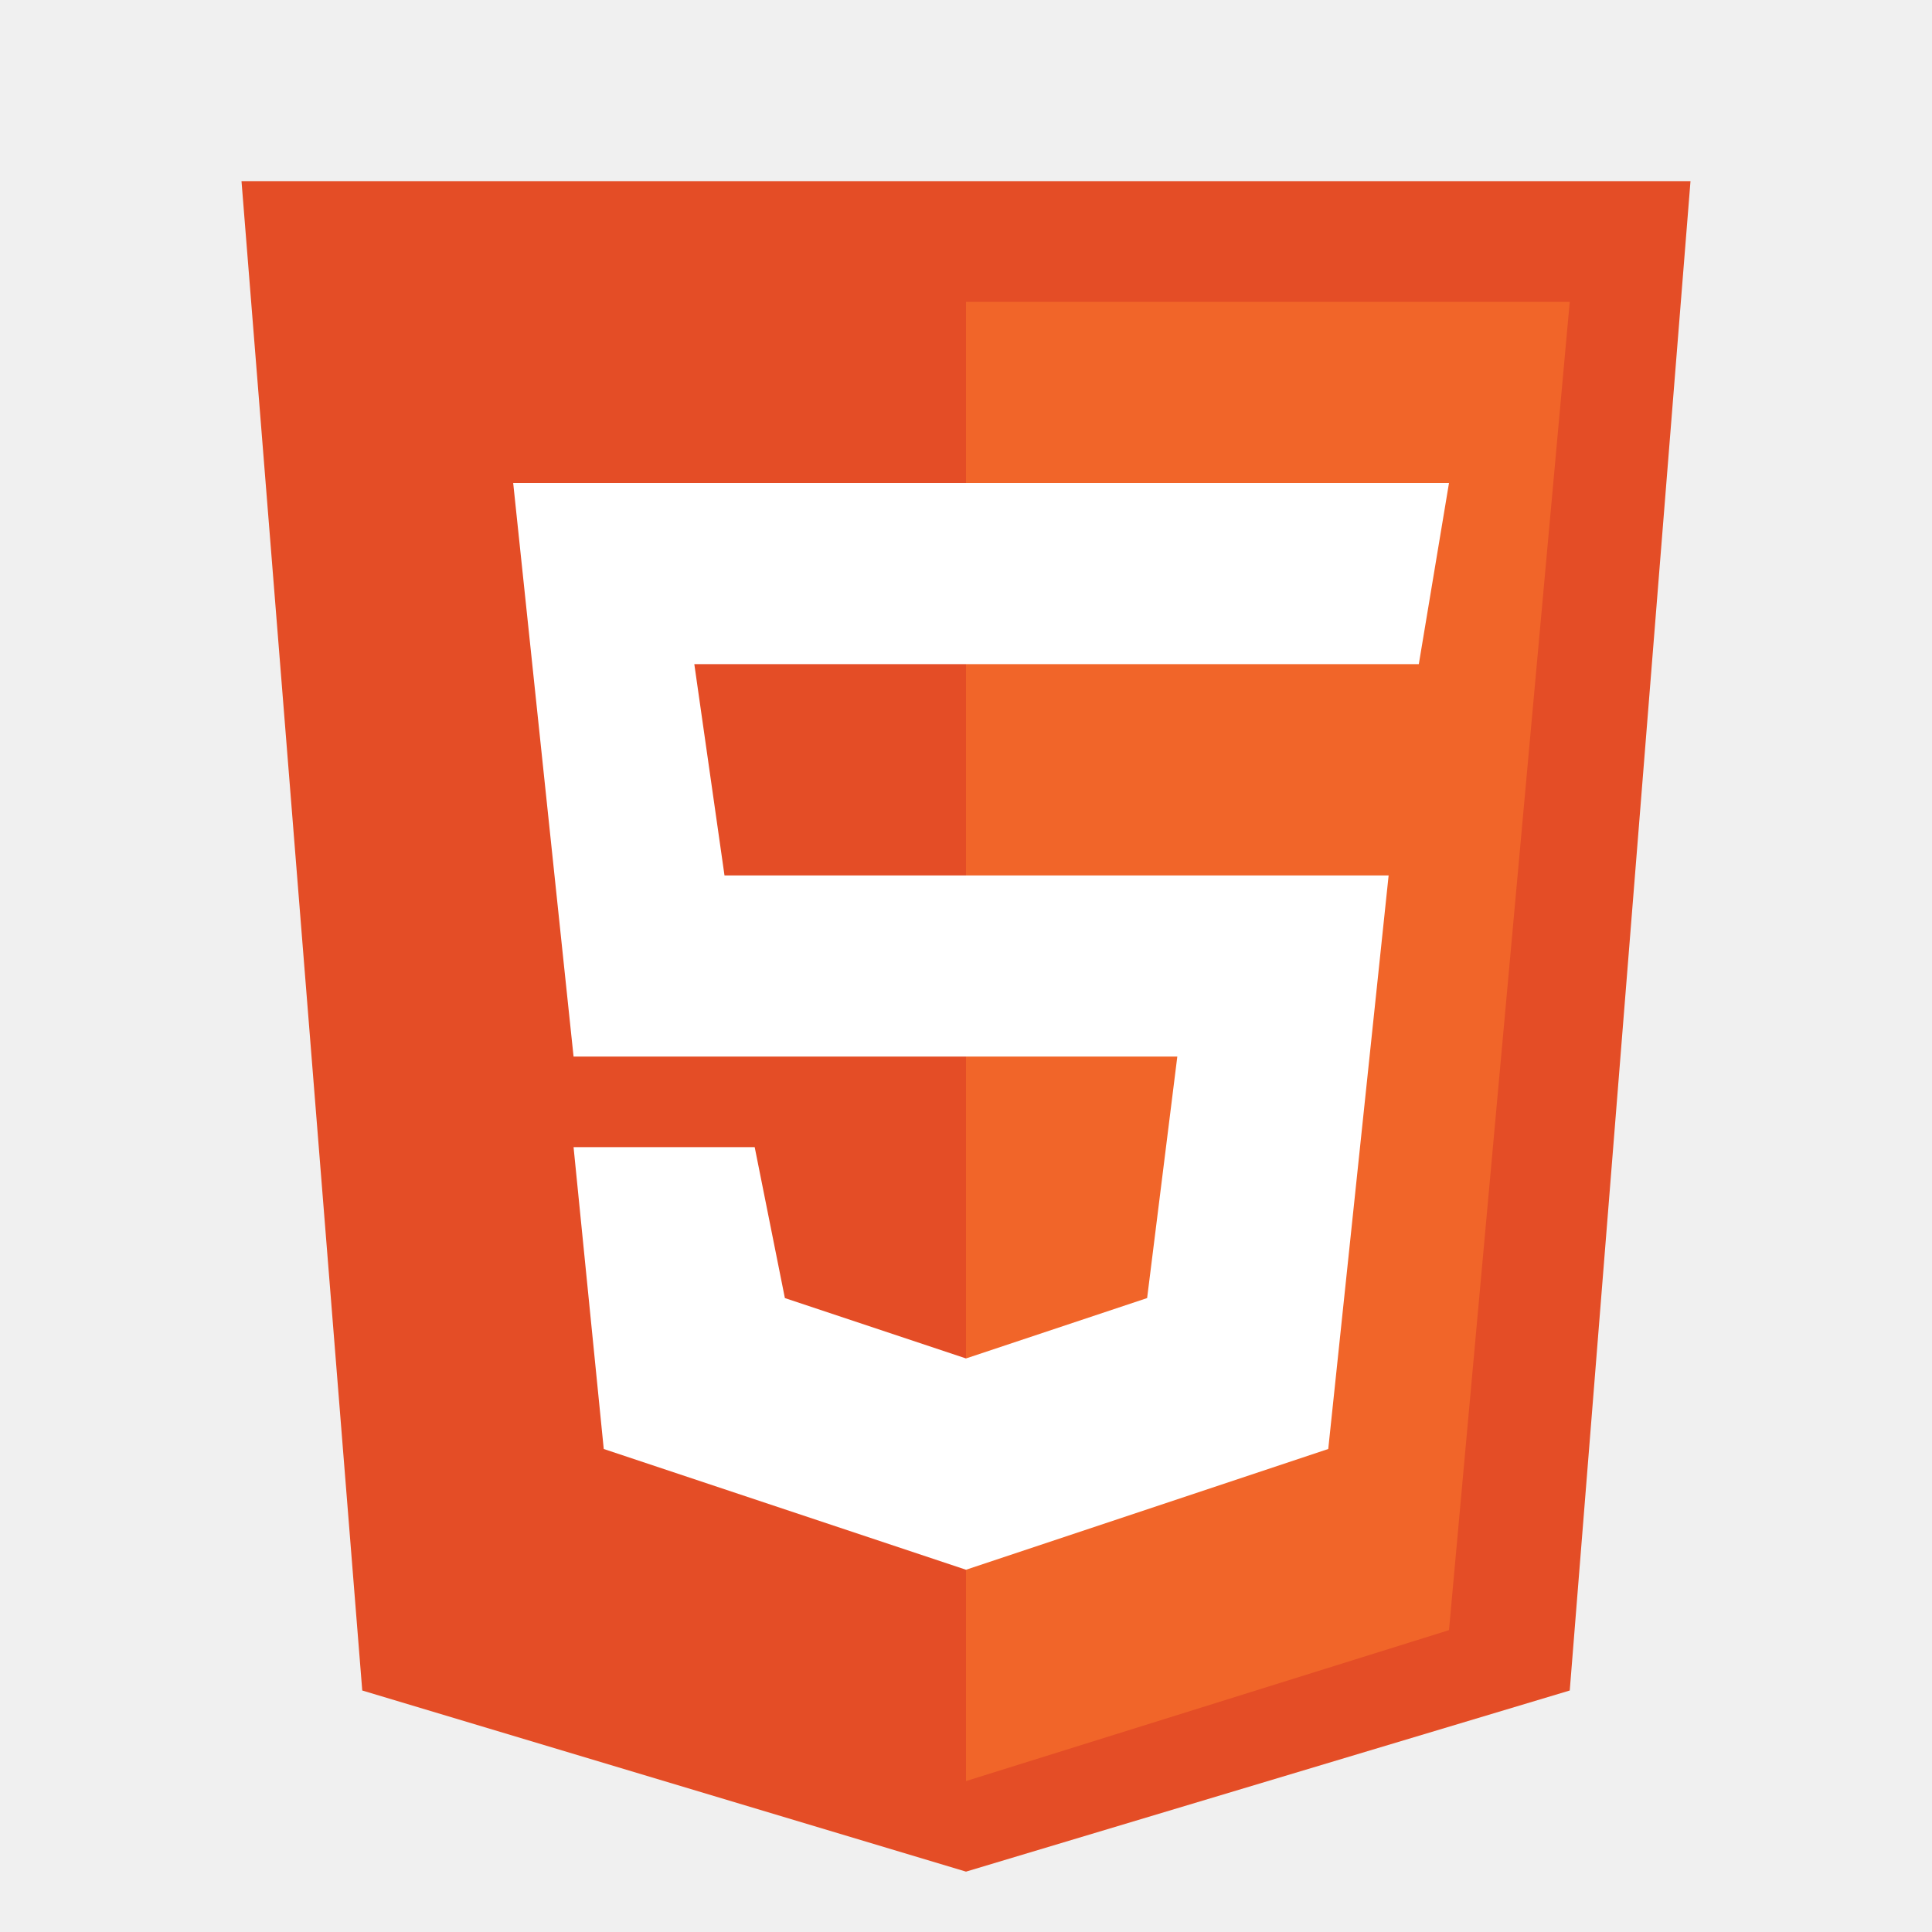
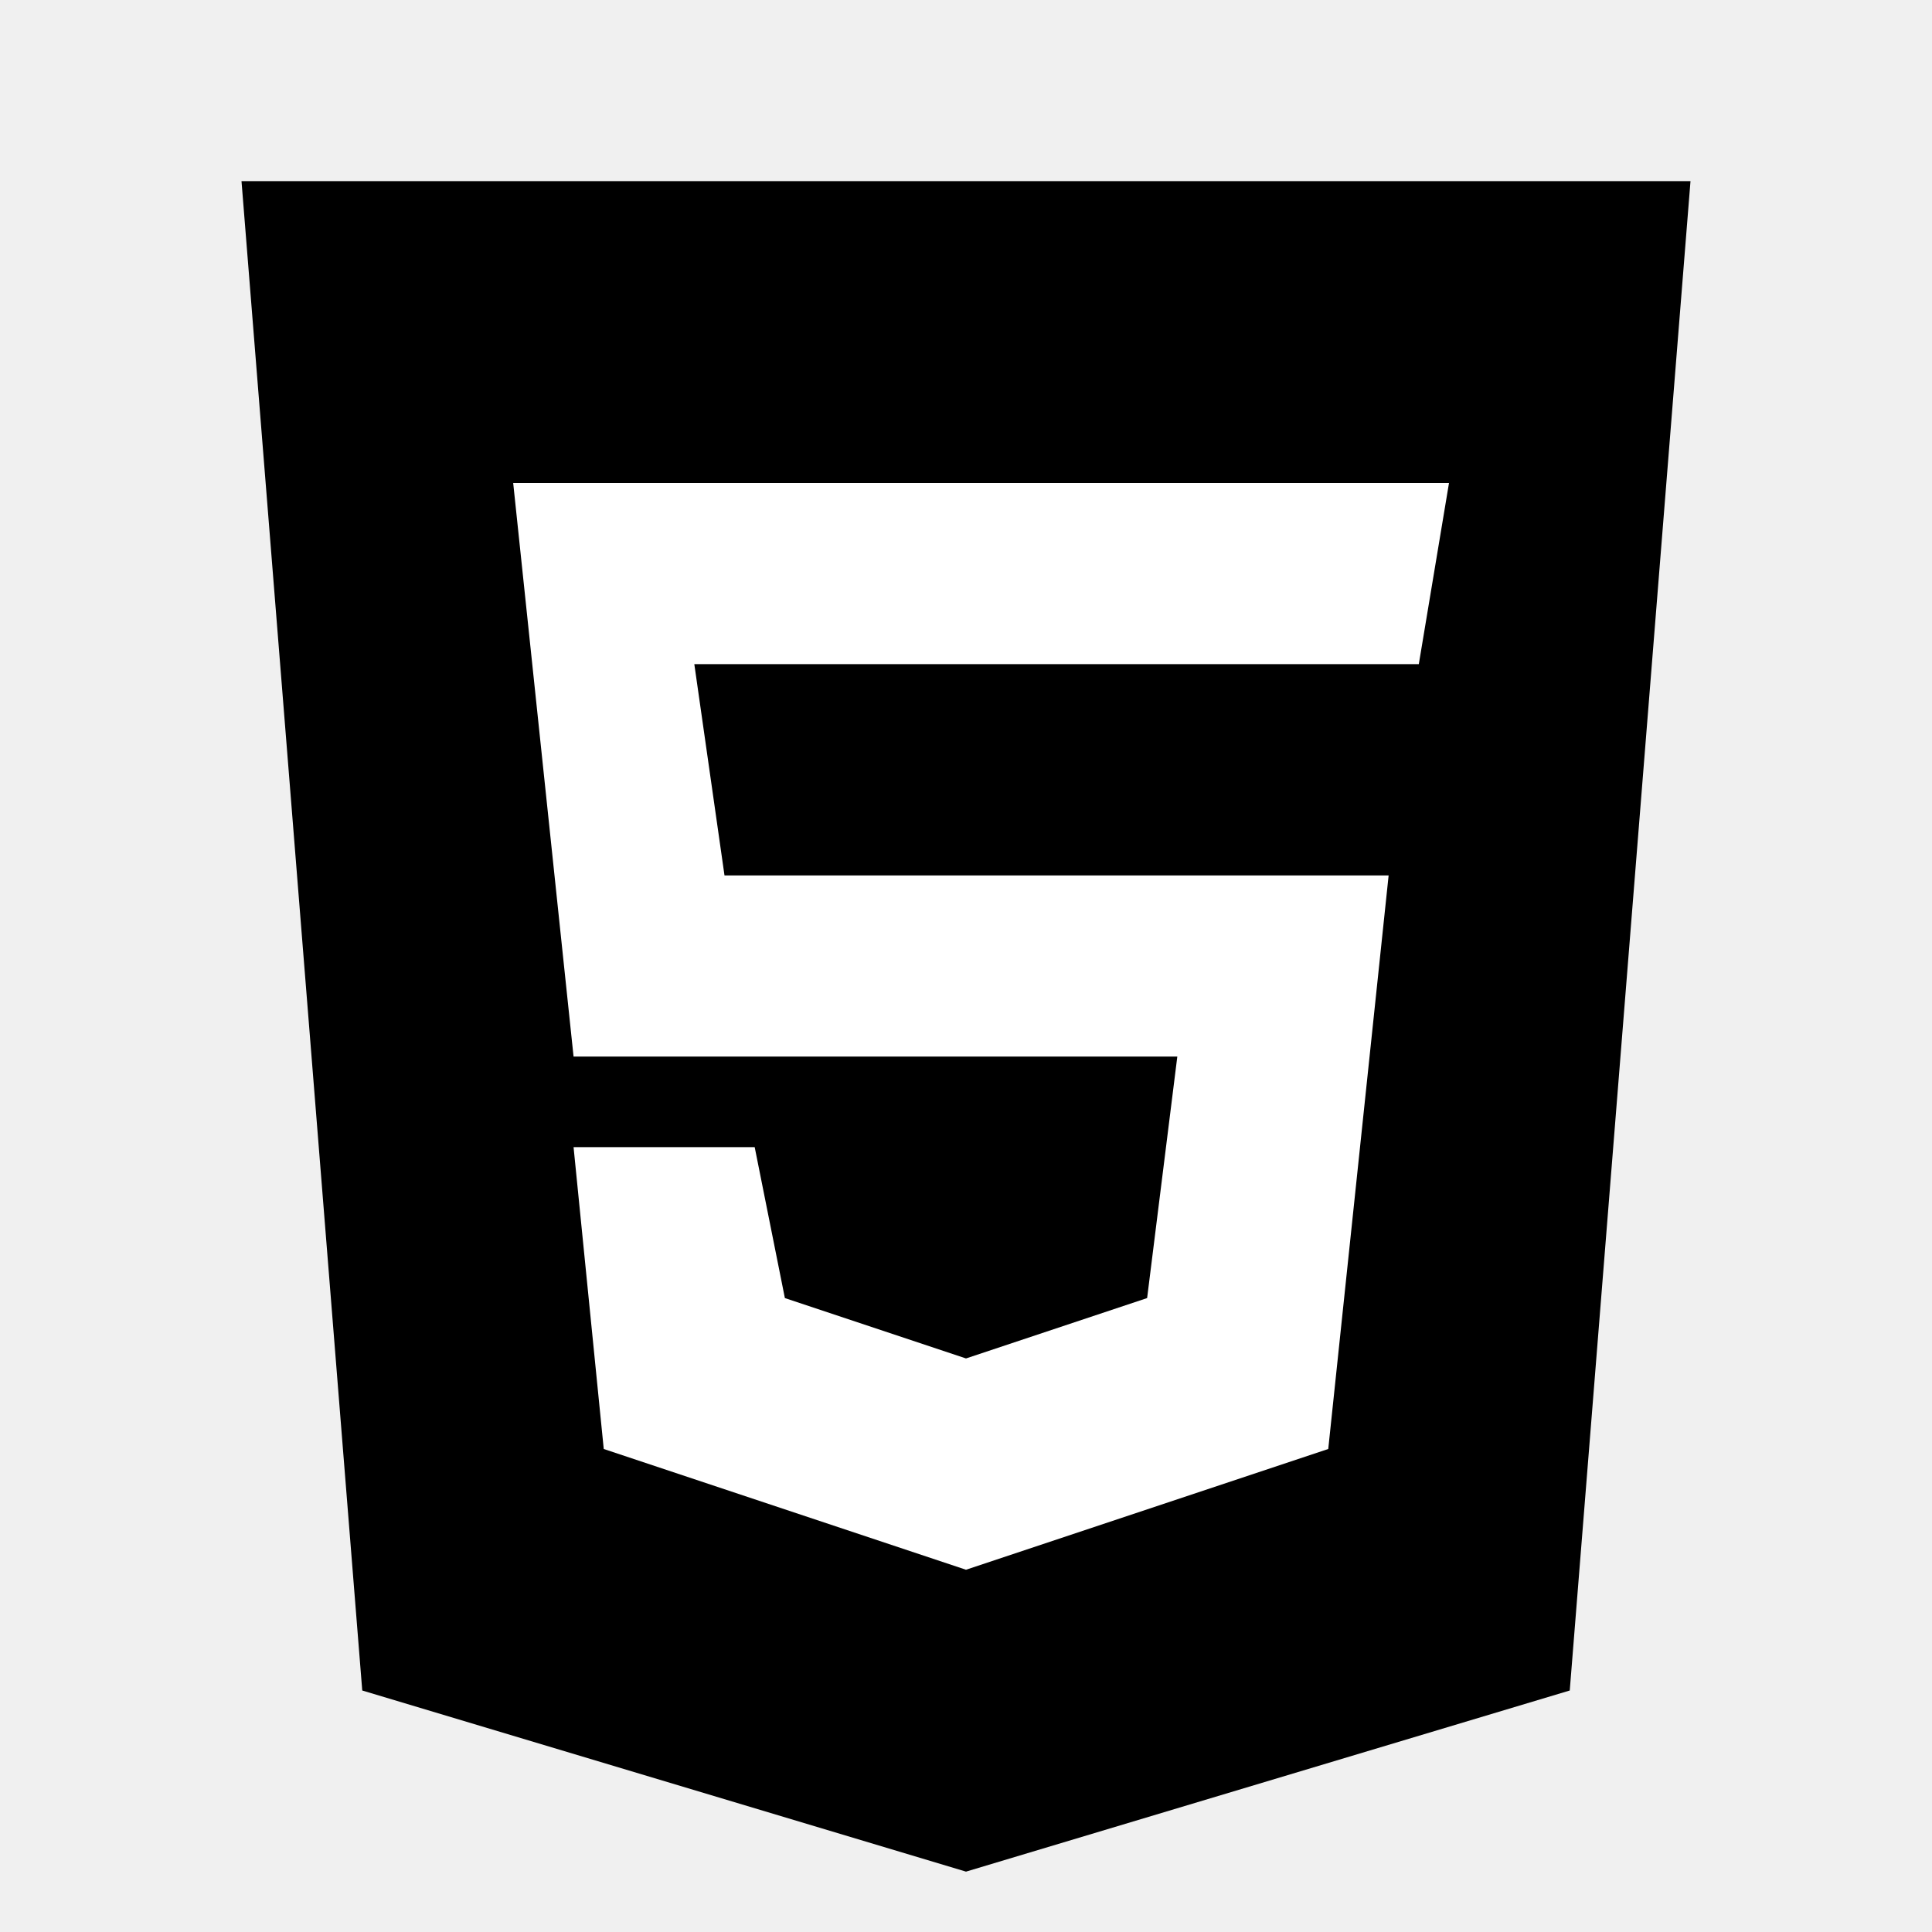
<svg xmlns="http://www.w3.org/2000/svg" width="800px" height="800px" viewBox="0 0 32 32" fill="none">
-   <path d="M6 28L4 3H28L26 28L16 31L6 28Z" fill="#E44D26" />
-   <path d="M26 5H16V29.5L24 27L26 5Z" fill="#F16529" />
-   <path d="M9.5 17.5L8.5 8H24L23.5 11H11.5L12 14.5H23L22 24L16 26L10 24L9.5 19H12.5L13 21.5L16 22.5L19 21.5L19.5 17.5H9.5Z" fill="white" />
+   <g id="SVGRepo_bgCarrier" stroke-width="0" />
+   <g id="SVGRepo_tracerCarrier" stroke-linecap="round" stroke-linejoin="round" />
+   <g id="SVGRepo_iconCarrier">
+     <path d="M6 28L4 3H28L26 28L16 31L6 28Z" fill="#000000" />
+     <path d="M26 5H16V29.5L24 27L26 5Z" fill="#000000" />
+     <path d="M9.5 17.5L8.5 8H24L23.5 11H11.5L12 14.5H23L22 24L16 26L10 24L9.5 19H12.5L13 21.5L16 22.5L19 21.5L19.5 17.5H9.5Z" fill="white" />
+   </g>
</svg>
